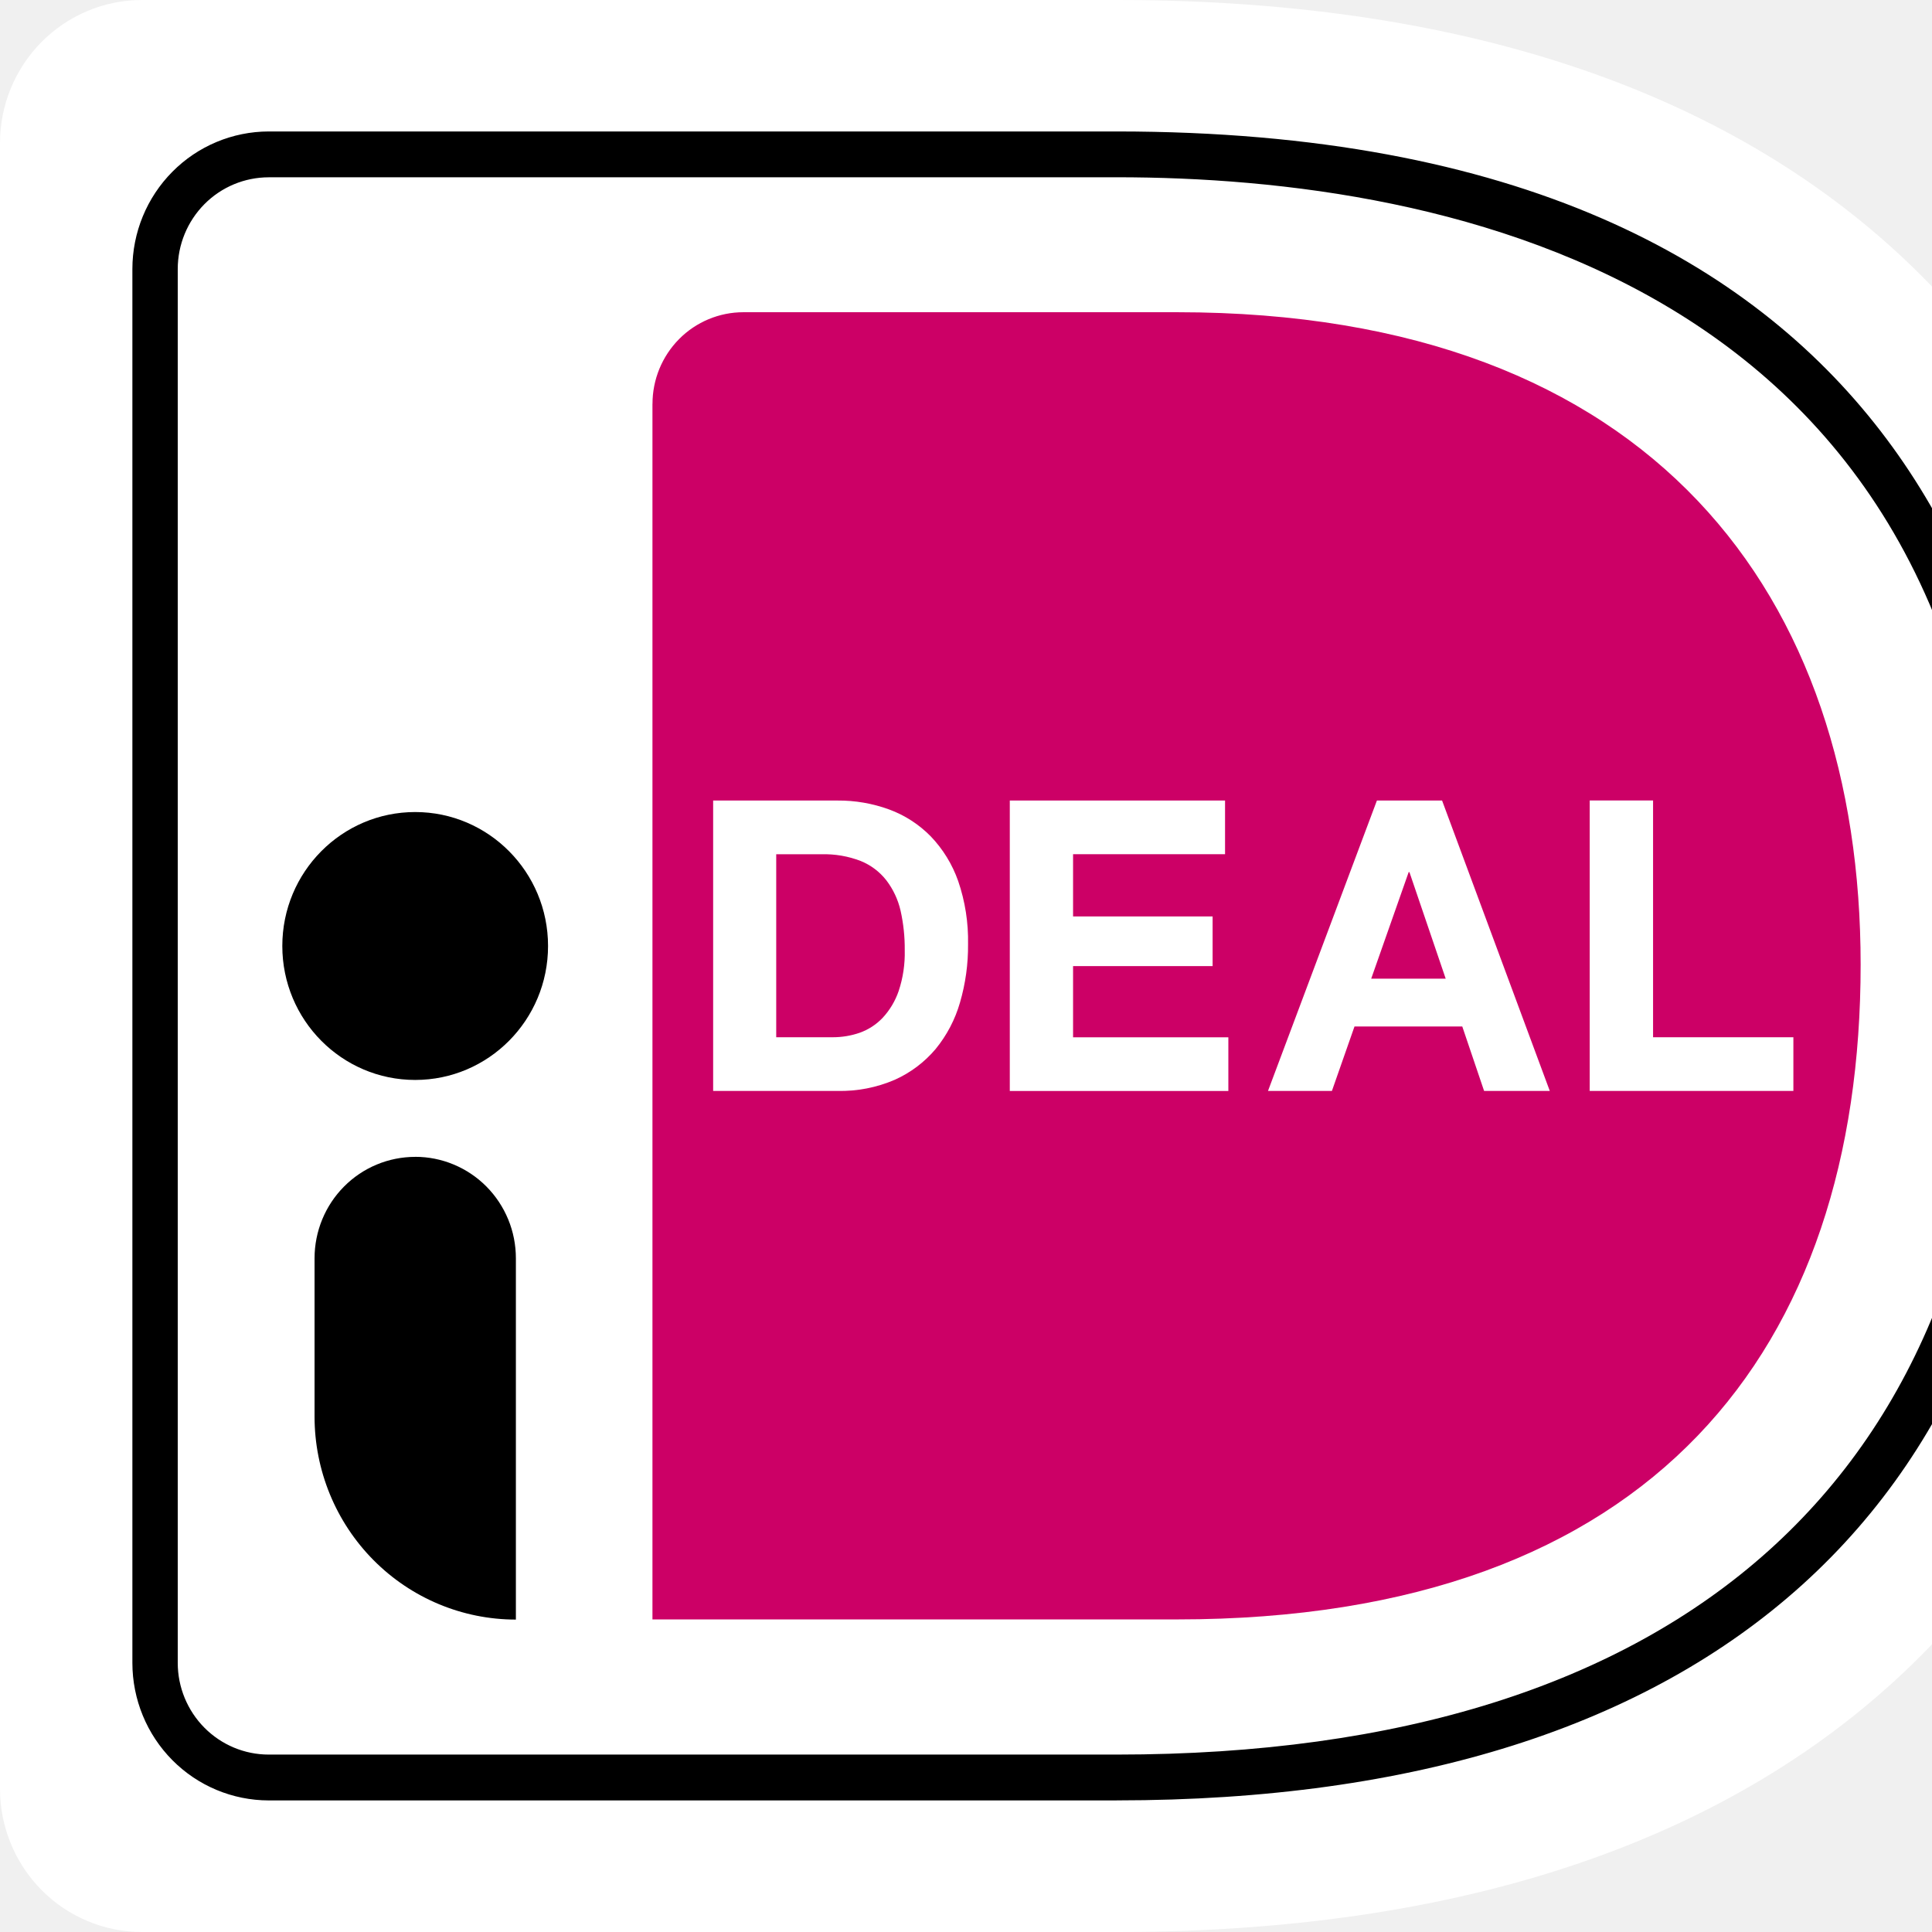
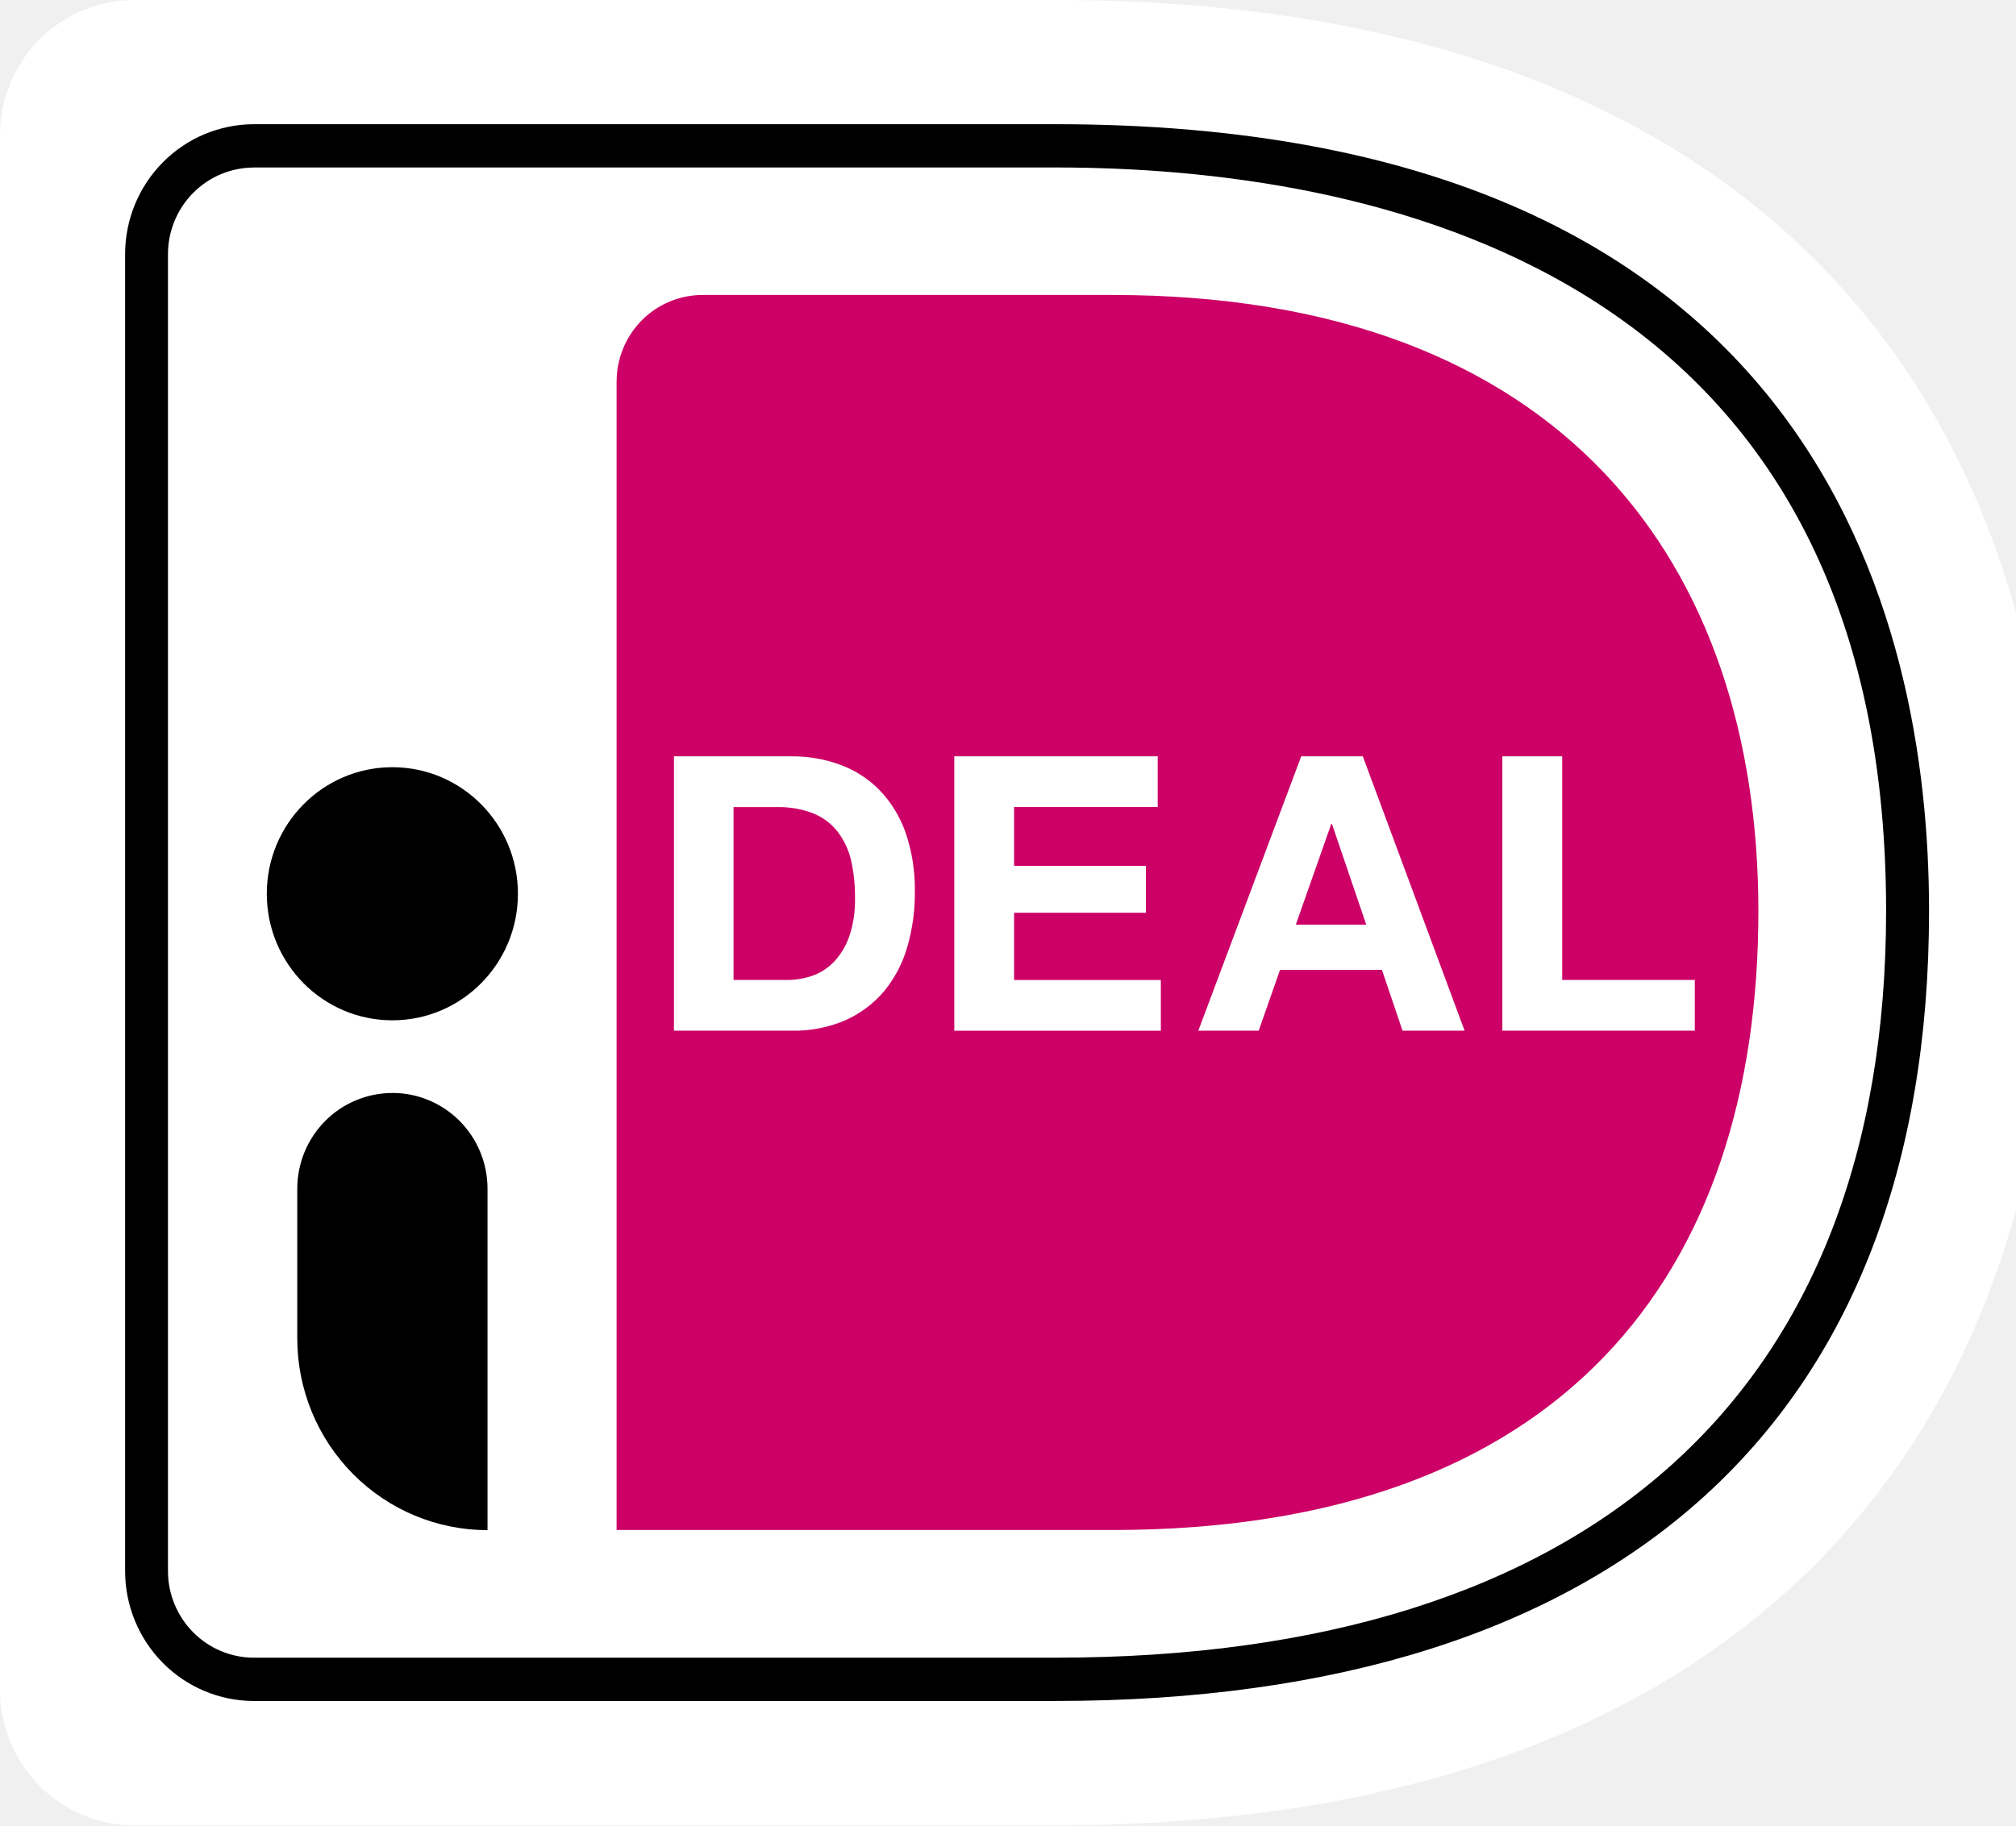
- <svg xmlns="http://www.w3.org/2000/svg" id="Layer_1" data-name="Layer 1" viewBox="0 0 48 48">
+ <svg xmlns="http://www.w3.org/2000/svg" id="Layer_1" data-name="Layer 1" viewBox="0 0 53 48">
  <defs>
    <clipPath id="clippath">
      <path d="M0 0h140v48H0z" style="stroke-width:0;fill:none" />
    </clipPath>
    <style>.cls-5,.cls-6,.cls-8{stroke-width:0}.cls-6{fill:#151011}.cls-8{fill:#fff}</style>
  </defs>
  <g style="clip-path:url(#clippath)">
    <path d="M6.599 4.671V42.668h21.351c14.093 0 20.199-8.182 20.199-19.038 0-10.803-6.109-18.959-20.199-18.959H6.599Z" class="cls-8" />
    <path d="M27.946 7.074H8.899V40.272h19.047c10.966 0 17.884-5.563 17.884-16.636 0-9.24-4.951-16.563-17.884-16.563ZM10.739 38.352V8.989l17.2-.002c9.915 0 16.04 4.676 16.04 14.646 0 9.7-5.651 14.718-16.04 14.718H10.739Z" style="fill:#151011;fill-rule:evenodd;stroke-width:0" />
    <path d="M19.239 20.666c0 1.962-1.534 3.553-3.426 3.553-1.892 0-3.426-1.591-3.426-3.553 0-1.962 1.534-3.553 3.426-3.553.909-.001 1.781.373 2.424 1.04.643.667 1.003 1.571 1.002 2.514" class="cls-6" />
    <path d="M37.697 17.364h1.586v4.965h2.354c-.645-9.004-7.475-10.951-13.679-10.951h-6.618v5.997h.978c1.791 0 2.894 1.247 2.894 3.271 0 2.082-1.084 3.326-2.894 3.326h-.978v11.986h6.618c10.085 0 13.596-4.858 13.722-11.989h-3.983v-6.605Zm-6.895 6.613 1.925-6.611h2.258l1.917 6.611h-1.651l-.357-1.276h-2.075l-.365 1.276h-1.651Zm-.692-1.648v1.643h-3.921V17.375h3.798v1.64h-2.211v.763h2.089v1.646h-2.089v.905h2.334Zm4.316-1.277H33.279l.529-1.864h.093l.524 1.864Zm-13.085 1.276v-3.311l.979-.003c.609 0 1.309.185 1.309 1.63 0 1.48-.629 1.684-1.309 1.684h-.979Z" style="fill:#d80260;fill-rule:evenodd;stroke-width:0" />
    <path d="M13.149 25.092h5.775v10.656h-5.775z" class="cls-6" />
    <path d="M0 3.558v40.884c0 .944.372 1.849 1.033 2.516A3.514 3.514 0 0 0 3.529 48h24.226C46.061 48 54 37.661 54 23.953 54 10.298 46.061 0 27.754 0H3.528C3.065 0 2.606.092 2.178.271a3.527 3.527 0 0 0-1.145.771 3.56 3.56 0 0 0-.765 1.154A3.584 3.584 0 0 0 0 3.558Z" class="cls-8" />
    <path d="M27.745 44.731H6.676a3.377 3.377 0 0 1-2.394-1.001c-.635-.64-.992-1.508-.993-2.414V6.682c.001-.906.358-1.774.993-2.414a3.377 3.377 0 0 1 2.394-1.002h21.07c19.983 0 22.968 12.959 22.968 20.685 0 13.404-8.158 20.779-22.968 20.779ZM6.676 4.405a2.252 2.252 0 0 0-1.597.667 2.29 2.29 0 0 0-.663 1.61v34.633a2.29 2.29 0 0 0 .663 1.61c.424.427.998.667 1.597.667h21.07c14.082 0 21.839-6.975 21.839-19.641 0-17.006-13.683-19.547-21.839-19.547H6.676Z" class="cls-5" />
    <path d="M16.21 10.034v30.2h13.037c11.845 0 16.98-6.749 16.98-16.27 0-9.12-5.136-16.207-16.98-16.207H18.469a2.249 2.249 0 0 0-1.597.667 2.287 2.287 0 0 0-.661 1.61v-0Z" style="fill:#c06;stroke-width:0" />
    <path d="M41.07 19.889v5.881h3.486v1.334h-5.06v-7.216h1.575ZM35.828 19.889l2.676 7.215h-1.632l-.542-1.601h-2.678l-.561 1.601h-1.588l2.706-7.215h1.618Zm.09 4.426-.901-2.647h-.019l-.931 2.647h1.852ZM30.436 19.889v1.334h-3.776v1.546h3.467v1.234h-3.467v1.768h3.858v1.334h-5.43v-7.216h5.348ZM20.805 19.889a3.662 3.662 0 0 1 1.286.222c.389.143.741.371 1.032.667.304.317.537.696.683 1.112a4.566 4.566 0 0 1 .245 1.567 5.021 5.021 0 0 1-.201 1.453 3.233 3.233 0 0 1-.605 1.153 2.85 2.85 0 0 1-1.013.763 3.404 3.404 0 0 1-1.427.278h-3.087V19.889h3.087Zm-.111 5.881a2.035 2.035 0 0 0 .661-.11 1.463 1.463 0 0 0 .572-.37 1.867 1.867 0 0 0 .401-.671 2.971 2.971 0 0 0 .15-1.01 4.314 4.314 0 0 0-.104-.986 1.966 1.966 0 0 0-.353-.752 1.543 1.543 0 0 0-.637-.48 2.507 2.507 0 0 0-.977-.167h-1.122V25.77l1.41 0Z" class="cls-8" />
    <path d="M10.317 28.741c.328 0 .653.065.957.192.303.127.579.312.811.546.232.234.416.512.542.818.126.306.19.634.19.965v8.976c-1.327 0-2.599-.531-3.537-1.477-.938-.946-1.465-2.229-1.465-3.566v-3.933c0-.668.263-1.31.732-1.782a2.49 2.49 0 0 1 1.768-.738h.002ZM10.315 26.831c1.823 0 3.301-1.49 3.301-3.328 0-1.838-1.478-3.328-3.301-3.328s-3.301 1.49-3.301 3.328c0 1.838 1.478 3.328 3.301 3.328Z" class="cls-5" />
  </g>
</svg>
